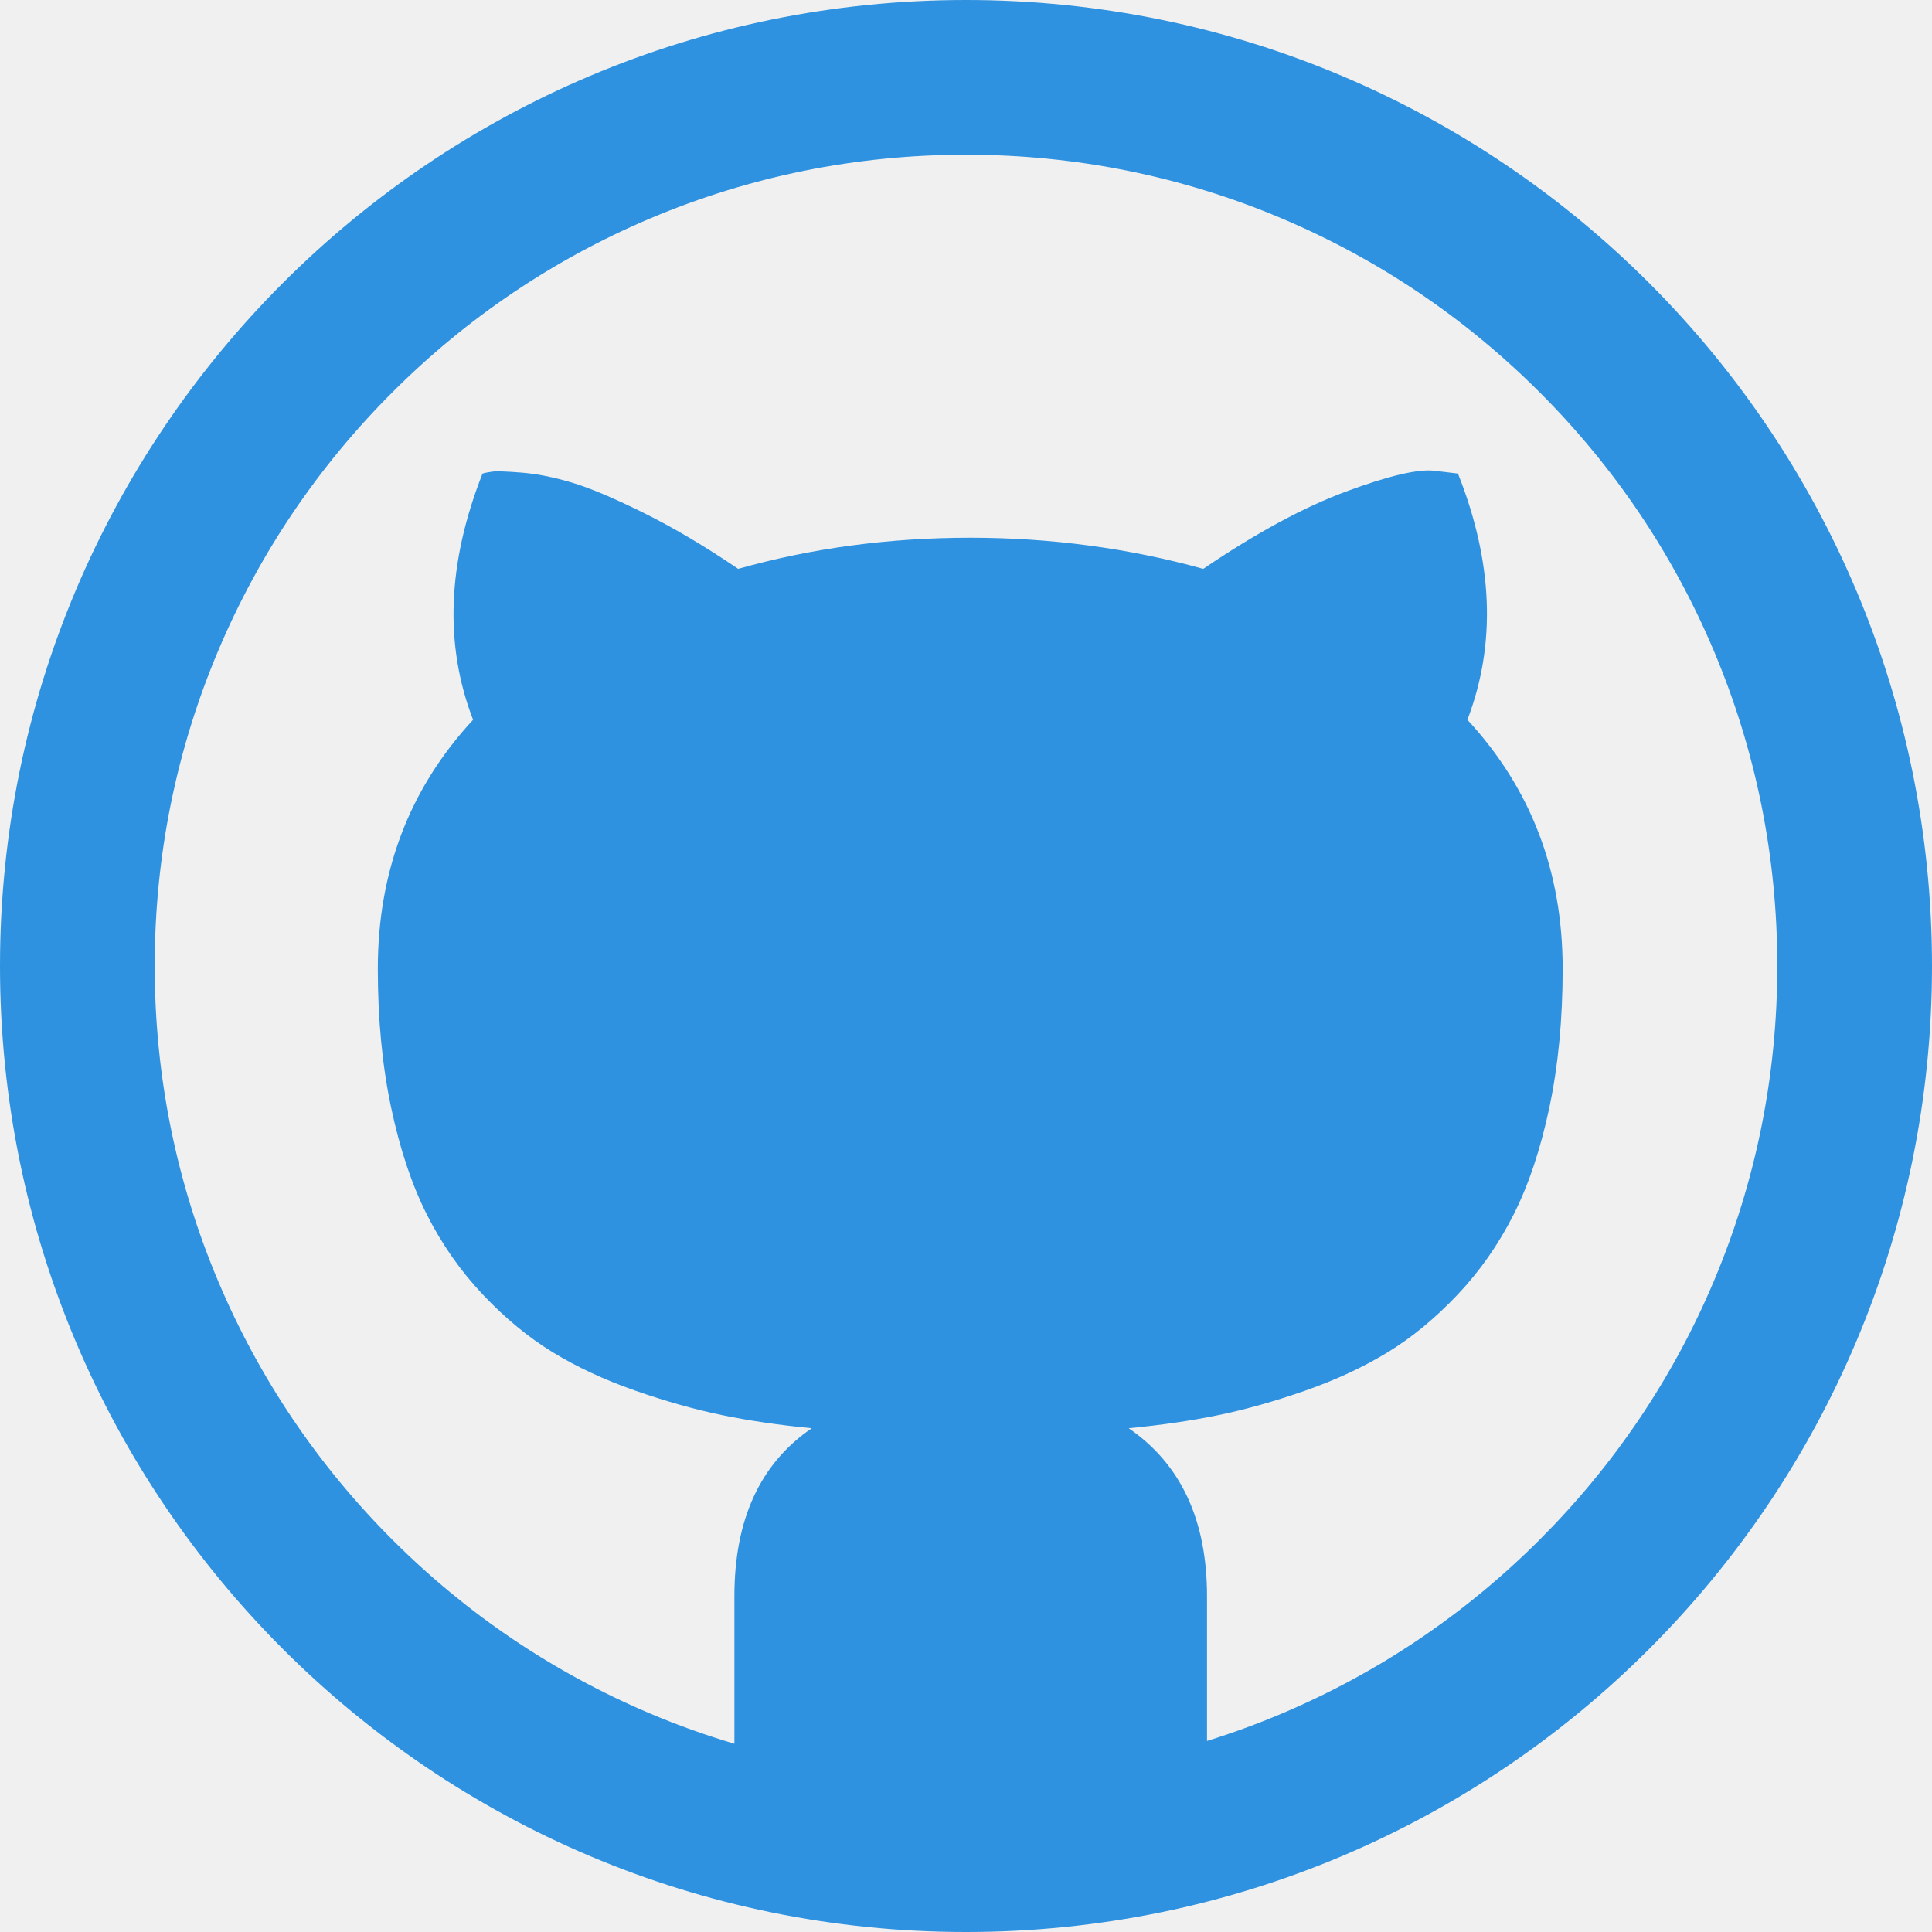
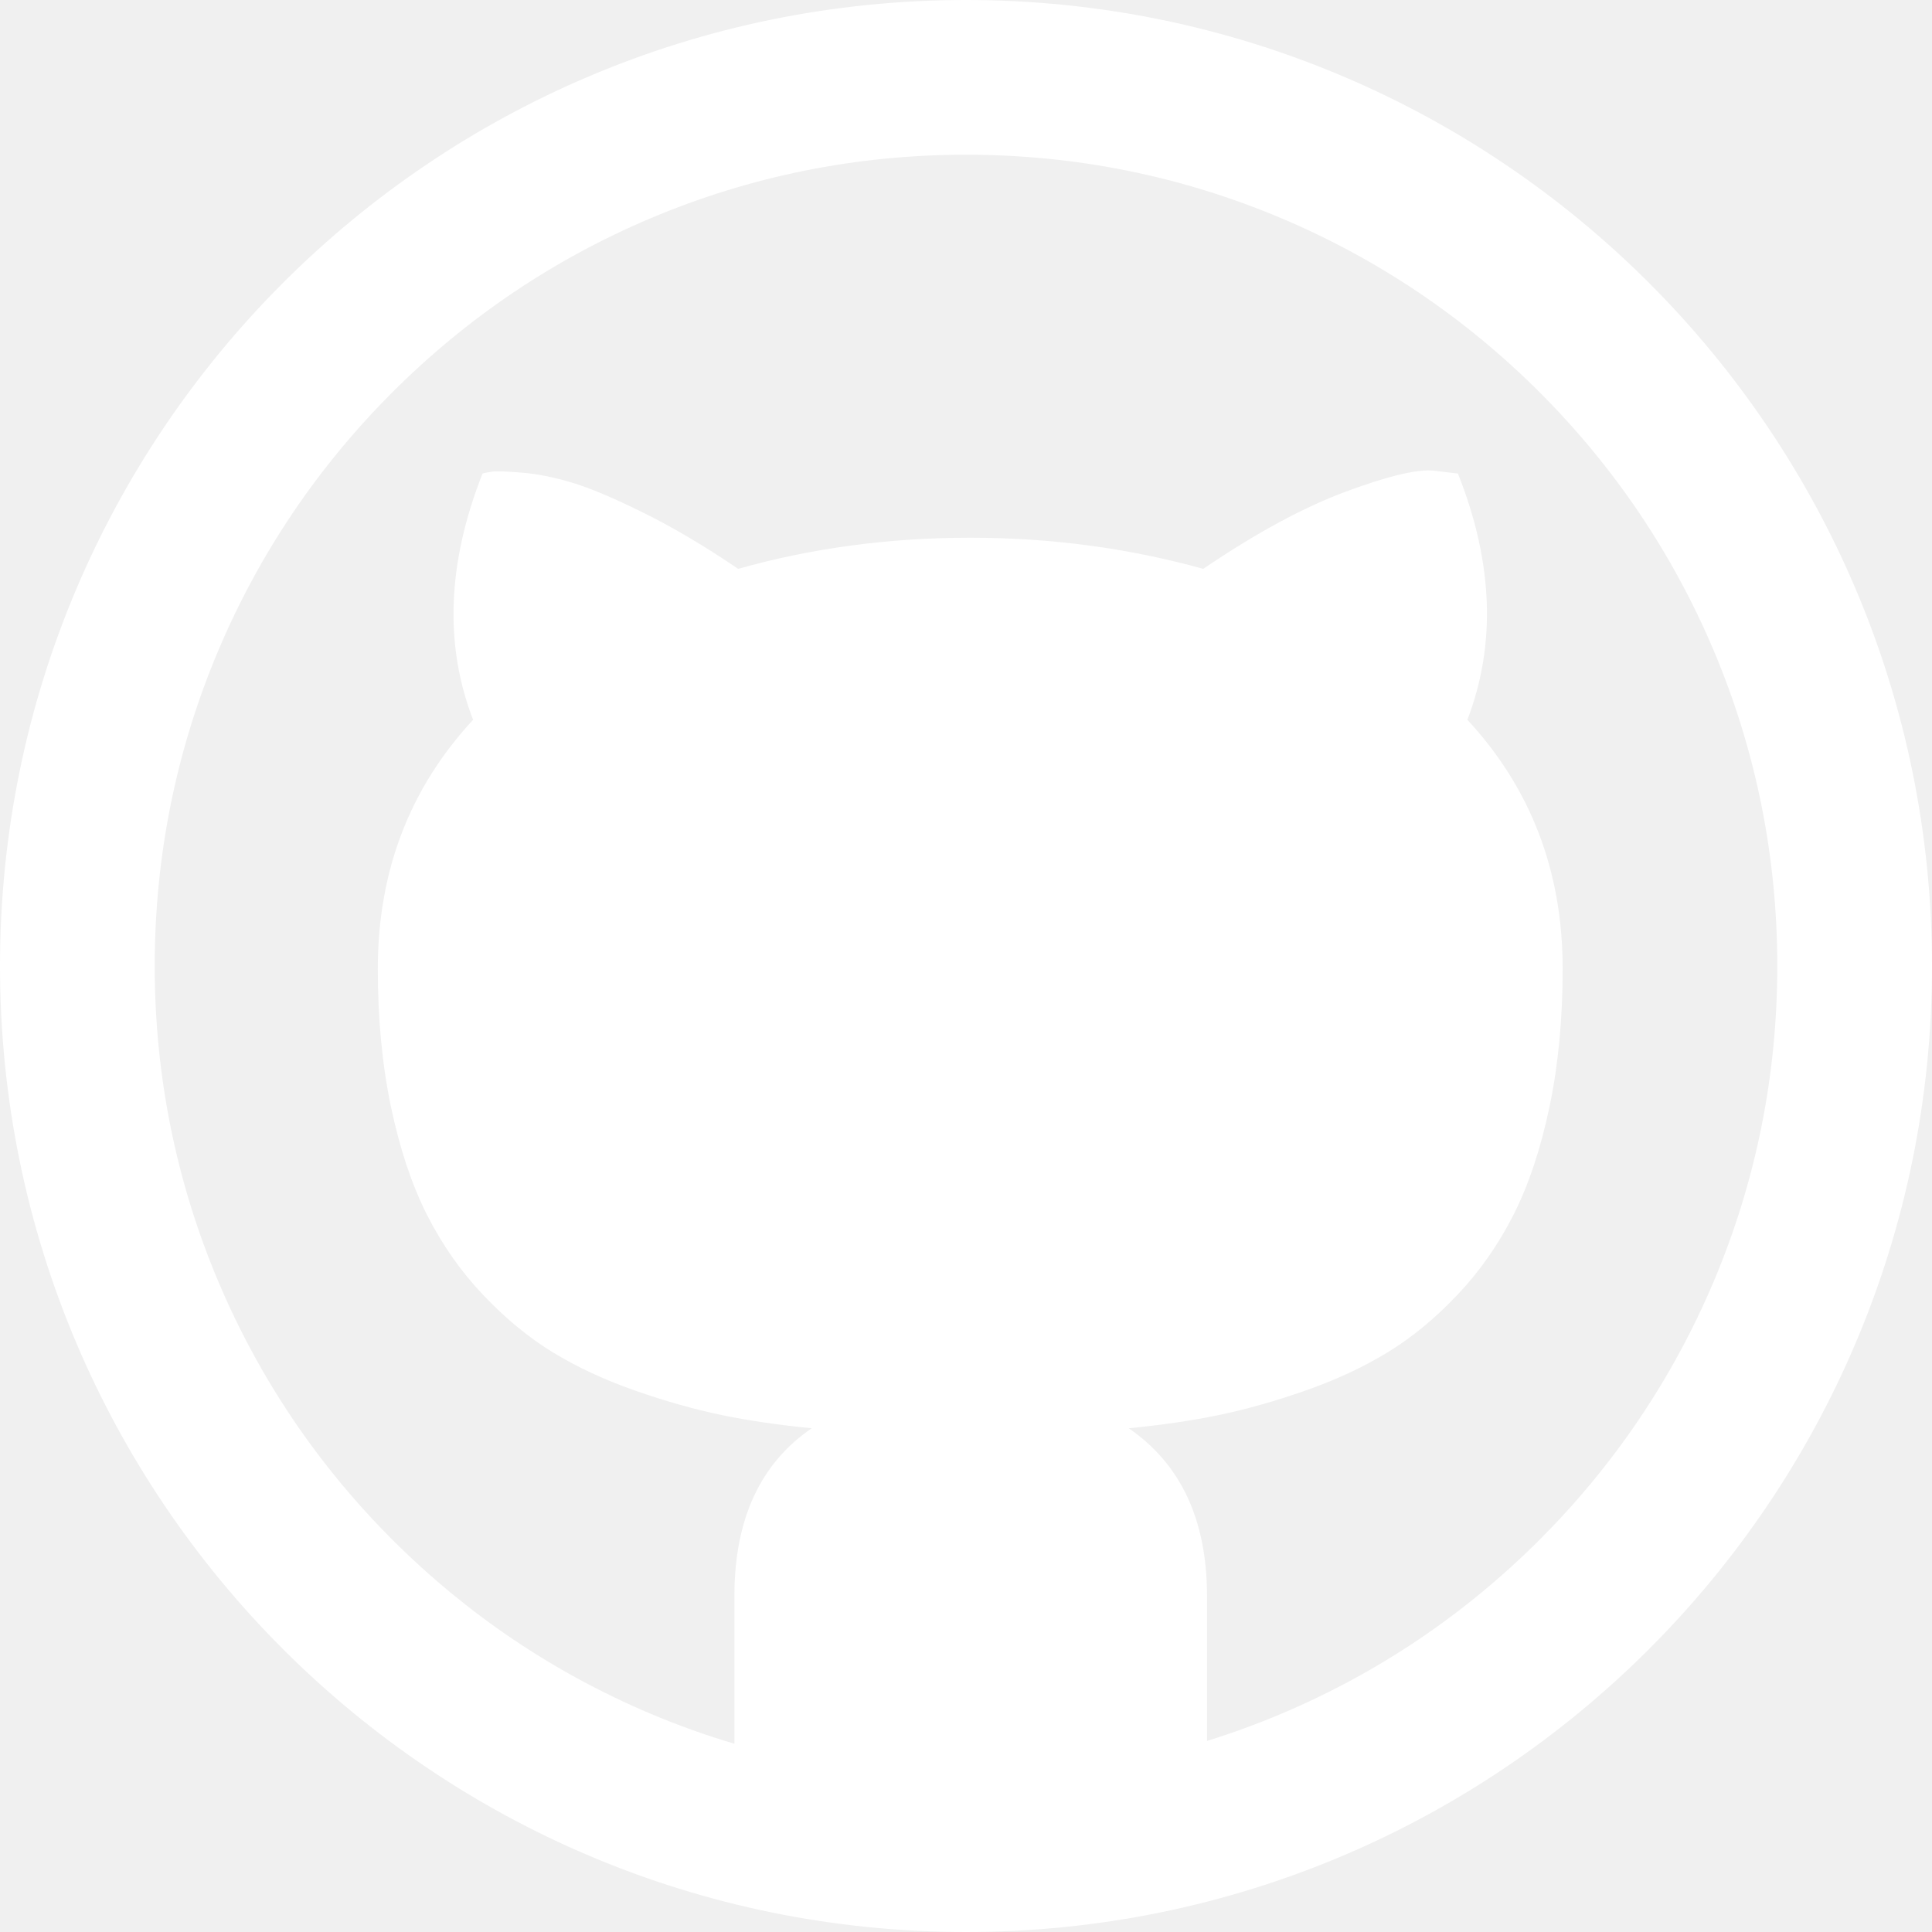
<svg xmlns="http://www.w3.org/2000/svg" version="1.1" id="Capa_1" x="0px" y="0px" width="512px" height="512px" viewBox="0 0 512 512" style="enable-background:new 0 0 512 512;" xml:space="preserve" class="">
  <g>
    <g>
-       <path d="M256,0C114.615,0,0,114.615,0,256s114.615,256,256,256s256-114.615,256-256S397.385,0,256,0z M408.027,408.027   c-19.76,19.759-42.756,35.267-68.354,46.094c-6.502,2.75-13.105,5.164-19.801,7.246V423c0-20.167-6.916-35-20.75-44.5   c8.668-0.833,16.625-2,23.875-3.5s14.918-3.667,23-6.5c8.084-2.833,15.334-6.208,21.75-10.125c6.418-3.917,12.584-9,18.5-15.25   c5.918-6.25,10.875-13.333,14.875-21.25s7.168-17.417,9.5-28.5c2.334-11.083,3.5-23.292,3.5-36.625c0-25.833-8.416-47.833-25.25-66   c7.668-20,6.834-41.75-2.5-65.25l-6.25-0.75c-4.332-0.5-12.125,1.333-23.375,5.5s-23.875,11-37.875,20.5   c-19.832-5.5-40.416-8.25-61.749-8.25c-21.5,0-42,2.75-61.5,8.25c-8.833-6-17.208-10.958-25.125-14.875s-14.25-6.583-19-8   s-9.167-2.292-13.25-2.625s-6.708-0.417-7.875-0.25s-2,0.333-2.5,0.5c-9.333,23.667-10.167,45.417-2.5,65.25   c-16.833,18.167-25.25,40.167-25.25,66c0,13.333,1.167,25.542,3.5,36.625s5.5,20.583,9.5,28.5s8.958,15,14.875,21.25   s12.083,11.333,18.5,15.25s13.667,7.292,21.75,10.125s15.75,5,23,6.5s15.208,2.667,23.875,3.5c-13.667,9.333-20.5,24.167-20.5,44.5   v39.115c-7.549-2.247-14.99-4.902-22.3-7.994c-25.597-10.827-48.594-26.335-68.353-46.094   c-19.758-19.758-35.267-42.756-46.093-68.354C46.679,313.195,41,285.043,41,256s5.679-57.195,16.879-83.675   c10.827-25.597,26.335-48.594,46.093-68.353c19.758-19.759,42.756-35.267,68.353-46.093C198.805,46.679,226.957,41,256,41   s57.195,5.679,83.676,16.879c25.598,10.827,48.594,26.335,68.354,46.093c19.758,19.758,35.266,42.756,46.092,68.353   C465.32,198.805,471,226.957,471,256s-5.68,57.195-16.879,83.675C443.295,365.271,427.785,388.27,408.027,408.027z" data-original="#000000" class="active-path" data-old_color="#2e92e0" fill="#2e92e0" />
+       <path d="M256,0C114.615,0,0,114.615,0,256s114.615,256,256,256s256-114.615,256-256S397.385,0,256,0z M408.027,408.027   c-19.76,19.759-42.756,35.267-68.354,46.094c-6.502,2.75-13.105,5.164-19.801,7.246V423c0-20.167-6.916-35-20.75-44.5   c8.668-0.833,16.625-2,23.875-3.5s14.918-3.667,23-6.5c8.084-2.833,15.334-6.208,21.75-10.125c6.418-3.917,12.584-9,18.5-15.25   c5.918-6.25,10.875-13.333,14.875-21.25s7.168-17.417,9.5-28.5c2.334-11.083,3.5-23.292,3.5-36.625c0-25.833-8.416-47.833-25.25-66   c7.668-20,6.834-41.75-2.5-65.25l-6.25-0.75c-4.332-0.5-12.125,1.333-23.375,5.5s-23.875,11-37.875,20.5   c-19.832-5.5-40.416-8.25-61.749-8.25c-21.5,0-42,2.75-61.5,8.25c-8.833-6-17.208-10.958-25.125-14.875s-14.25-6.583-19-8   s-9.167-2.292-13.25-2.625s-6.708-0.417-7.875-0.25s-2,0.333-2.5,0.5c-9.333,23.667-10.167,45.417-2.5,65.25   c-16.833,18.167-25.25,40.167-25.25,66c0,13.333,1.167,25.542,3.5,36.625s5.5,20.583,9.5,28.5s8.958,15,14.875,21.25   s12.083,11.333,18.5,15.25s13.667,7.292,21.75,10.125s15.75,5,23,6.5s15.208,2.667,23.875,3.5c-13.667,9.333-20.5,24.167-20.5,44.5   v39.115c-7.549-2.247-14.99-4.902-22.3-7.994c-25.597-10.827-48.594-26.335-68.353-46.094   c-19.758-19.758-35.267-42.756-46.093-68.354C46.679,313.195,41,285.043,41,256s5.679-57.195,16.879-83.675   c10.827-25.597,26.335-48.594,46.093-68.353c19.758-19.759,42.756-35.267,68.353-46.093C198.805,46.679,226.957,41,256,41   s57.195,5.679,83.676,16.879c25.598,10.827,48.594,26.335,68.354,46.093c19.758,19.758,35.266,42.756,46.092,68.353   C465.32,198.805,471,226.957,471,256s-5.68,57.195-16.879,83.675C443.295,365.271,427.785,388.27,408.027,408.027z" data-original="#000000" class="active-path" data-old_color="#ffffff" fill="#ffffff" />
    </g>
  </g>
</svg>
